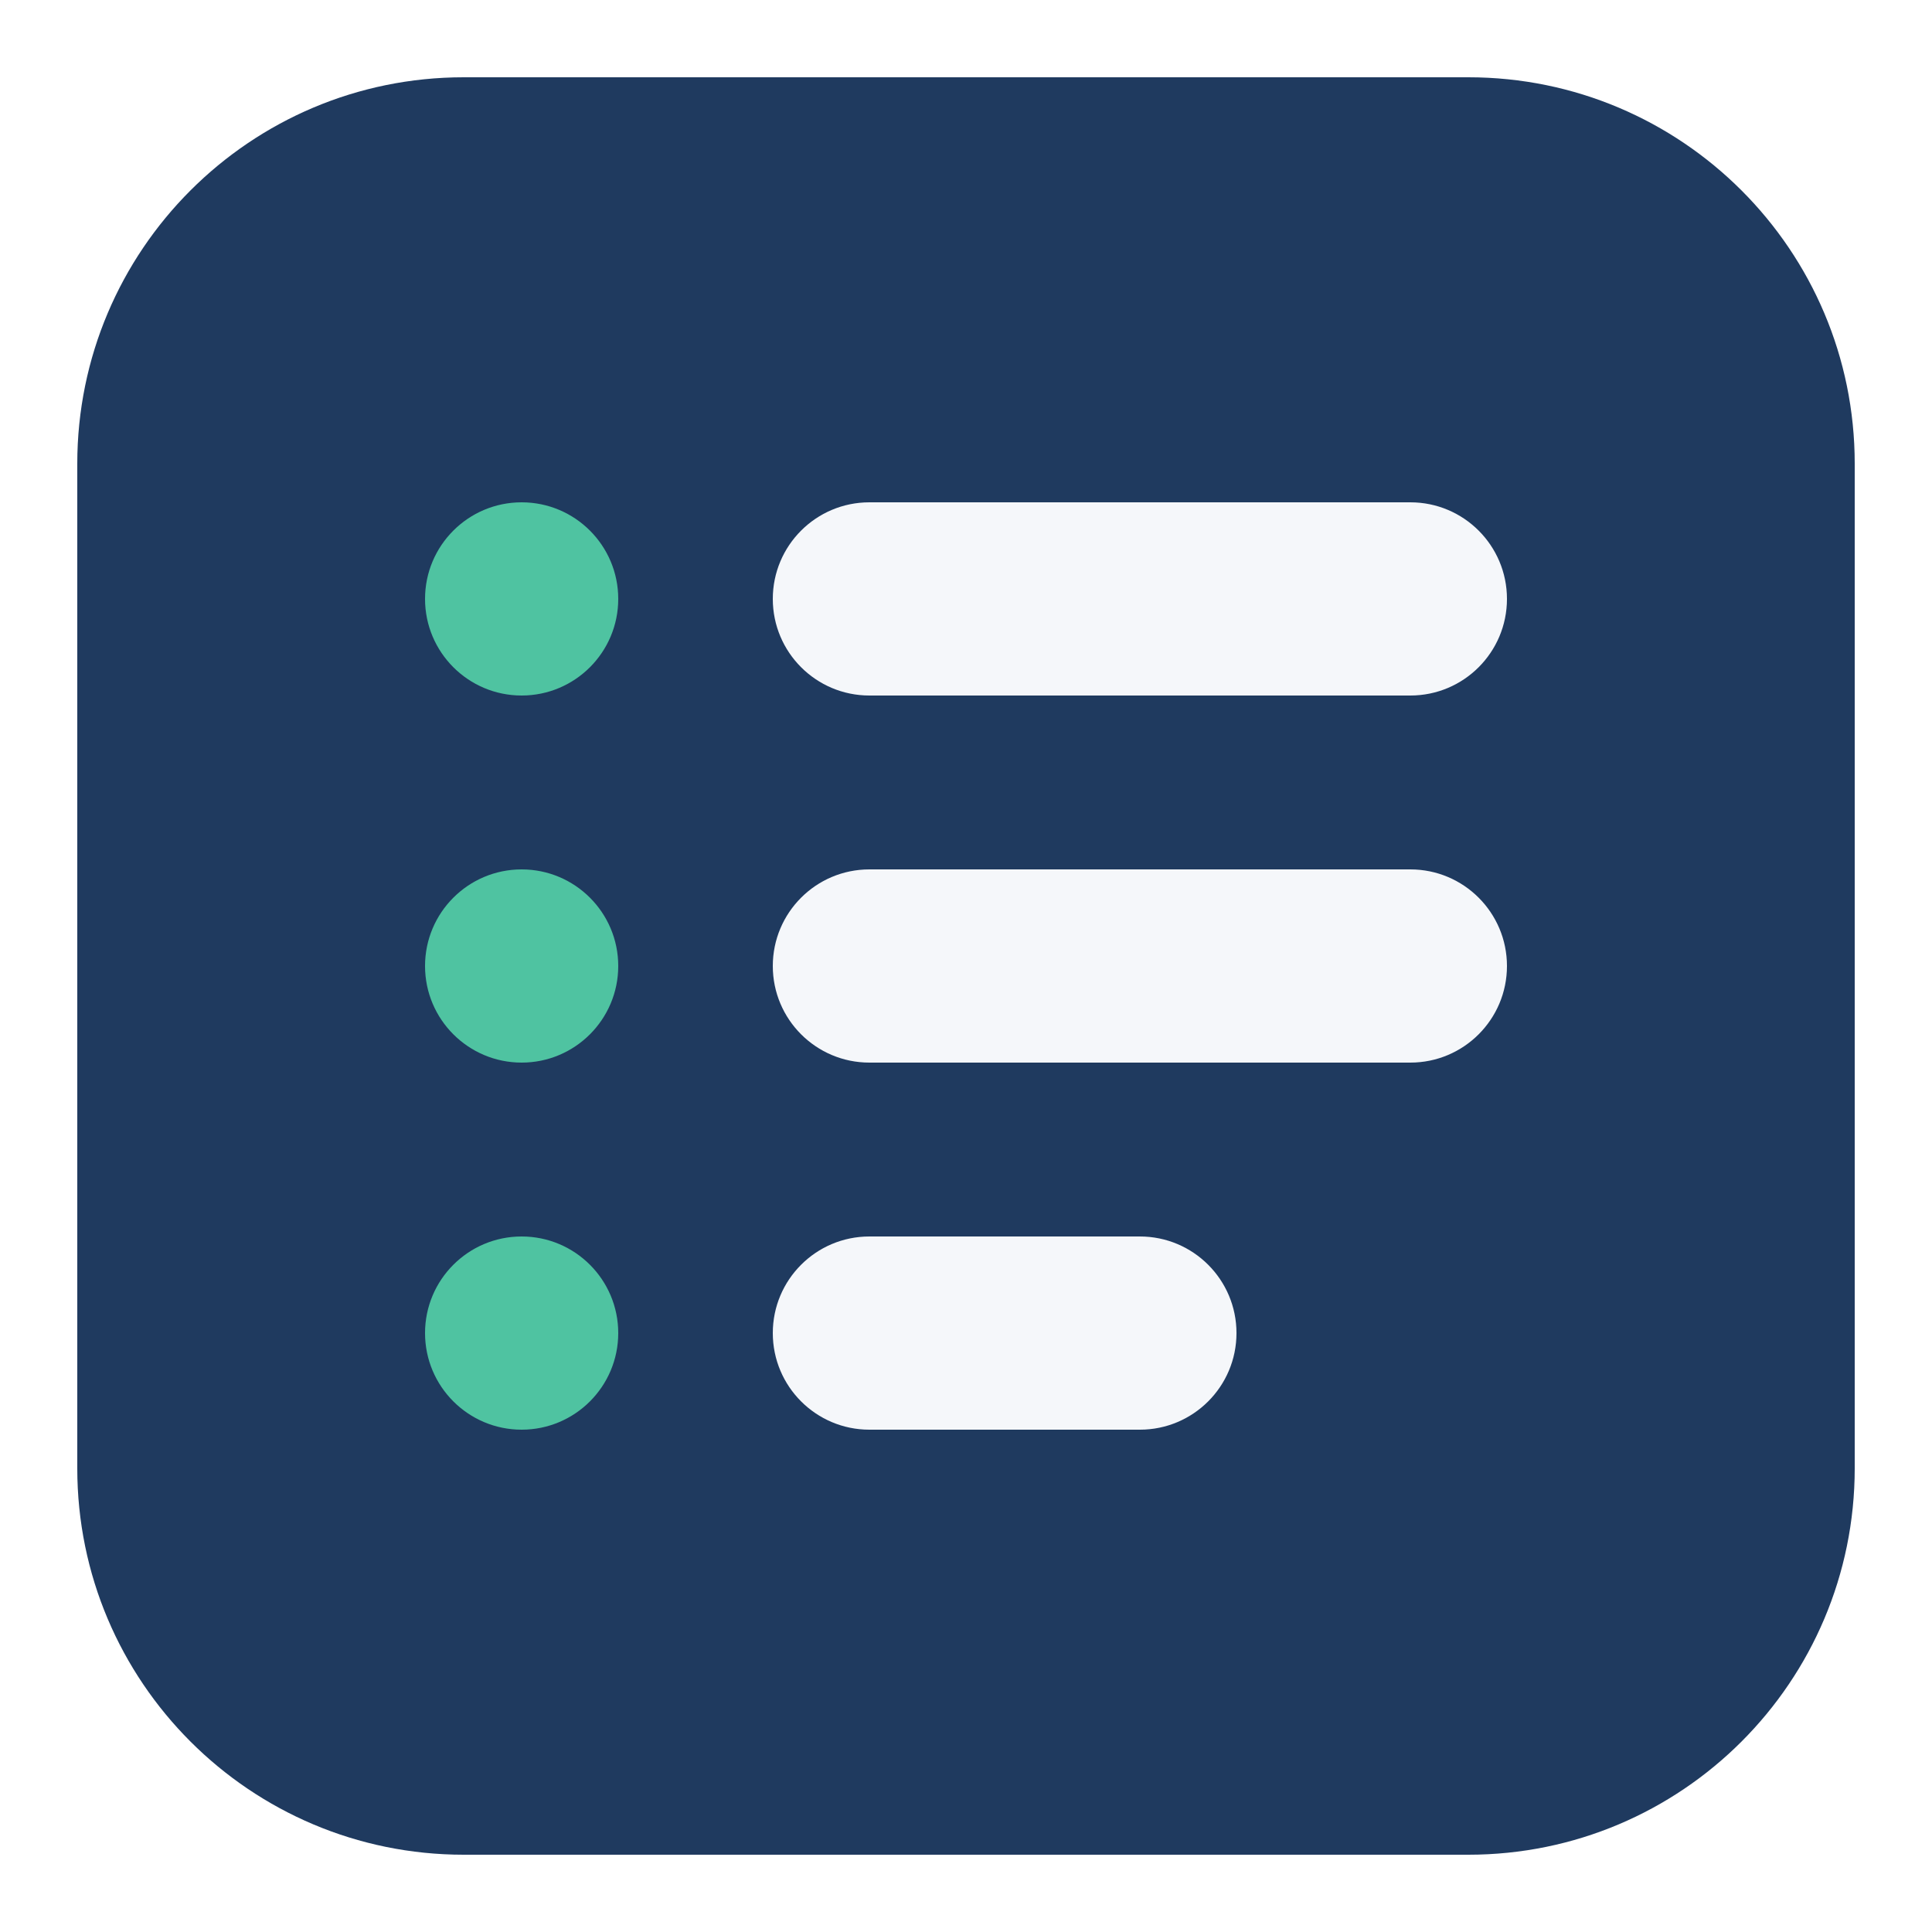
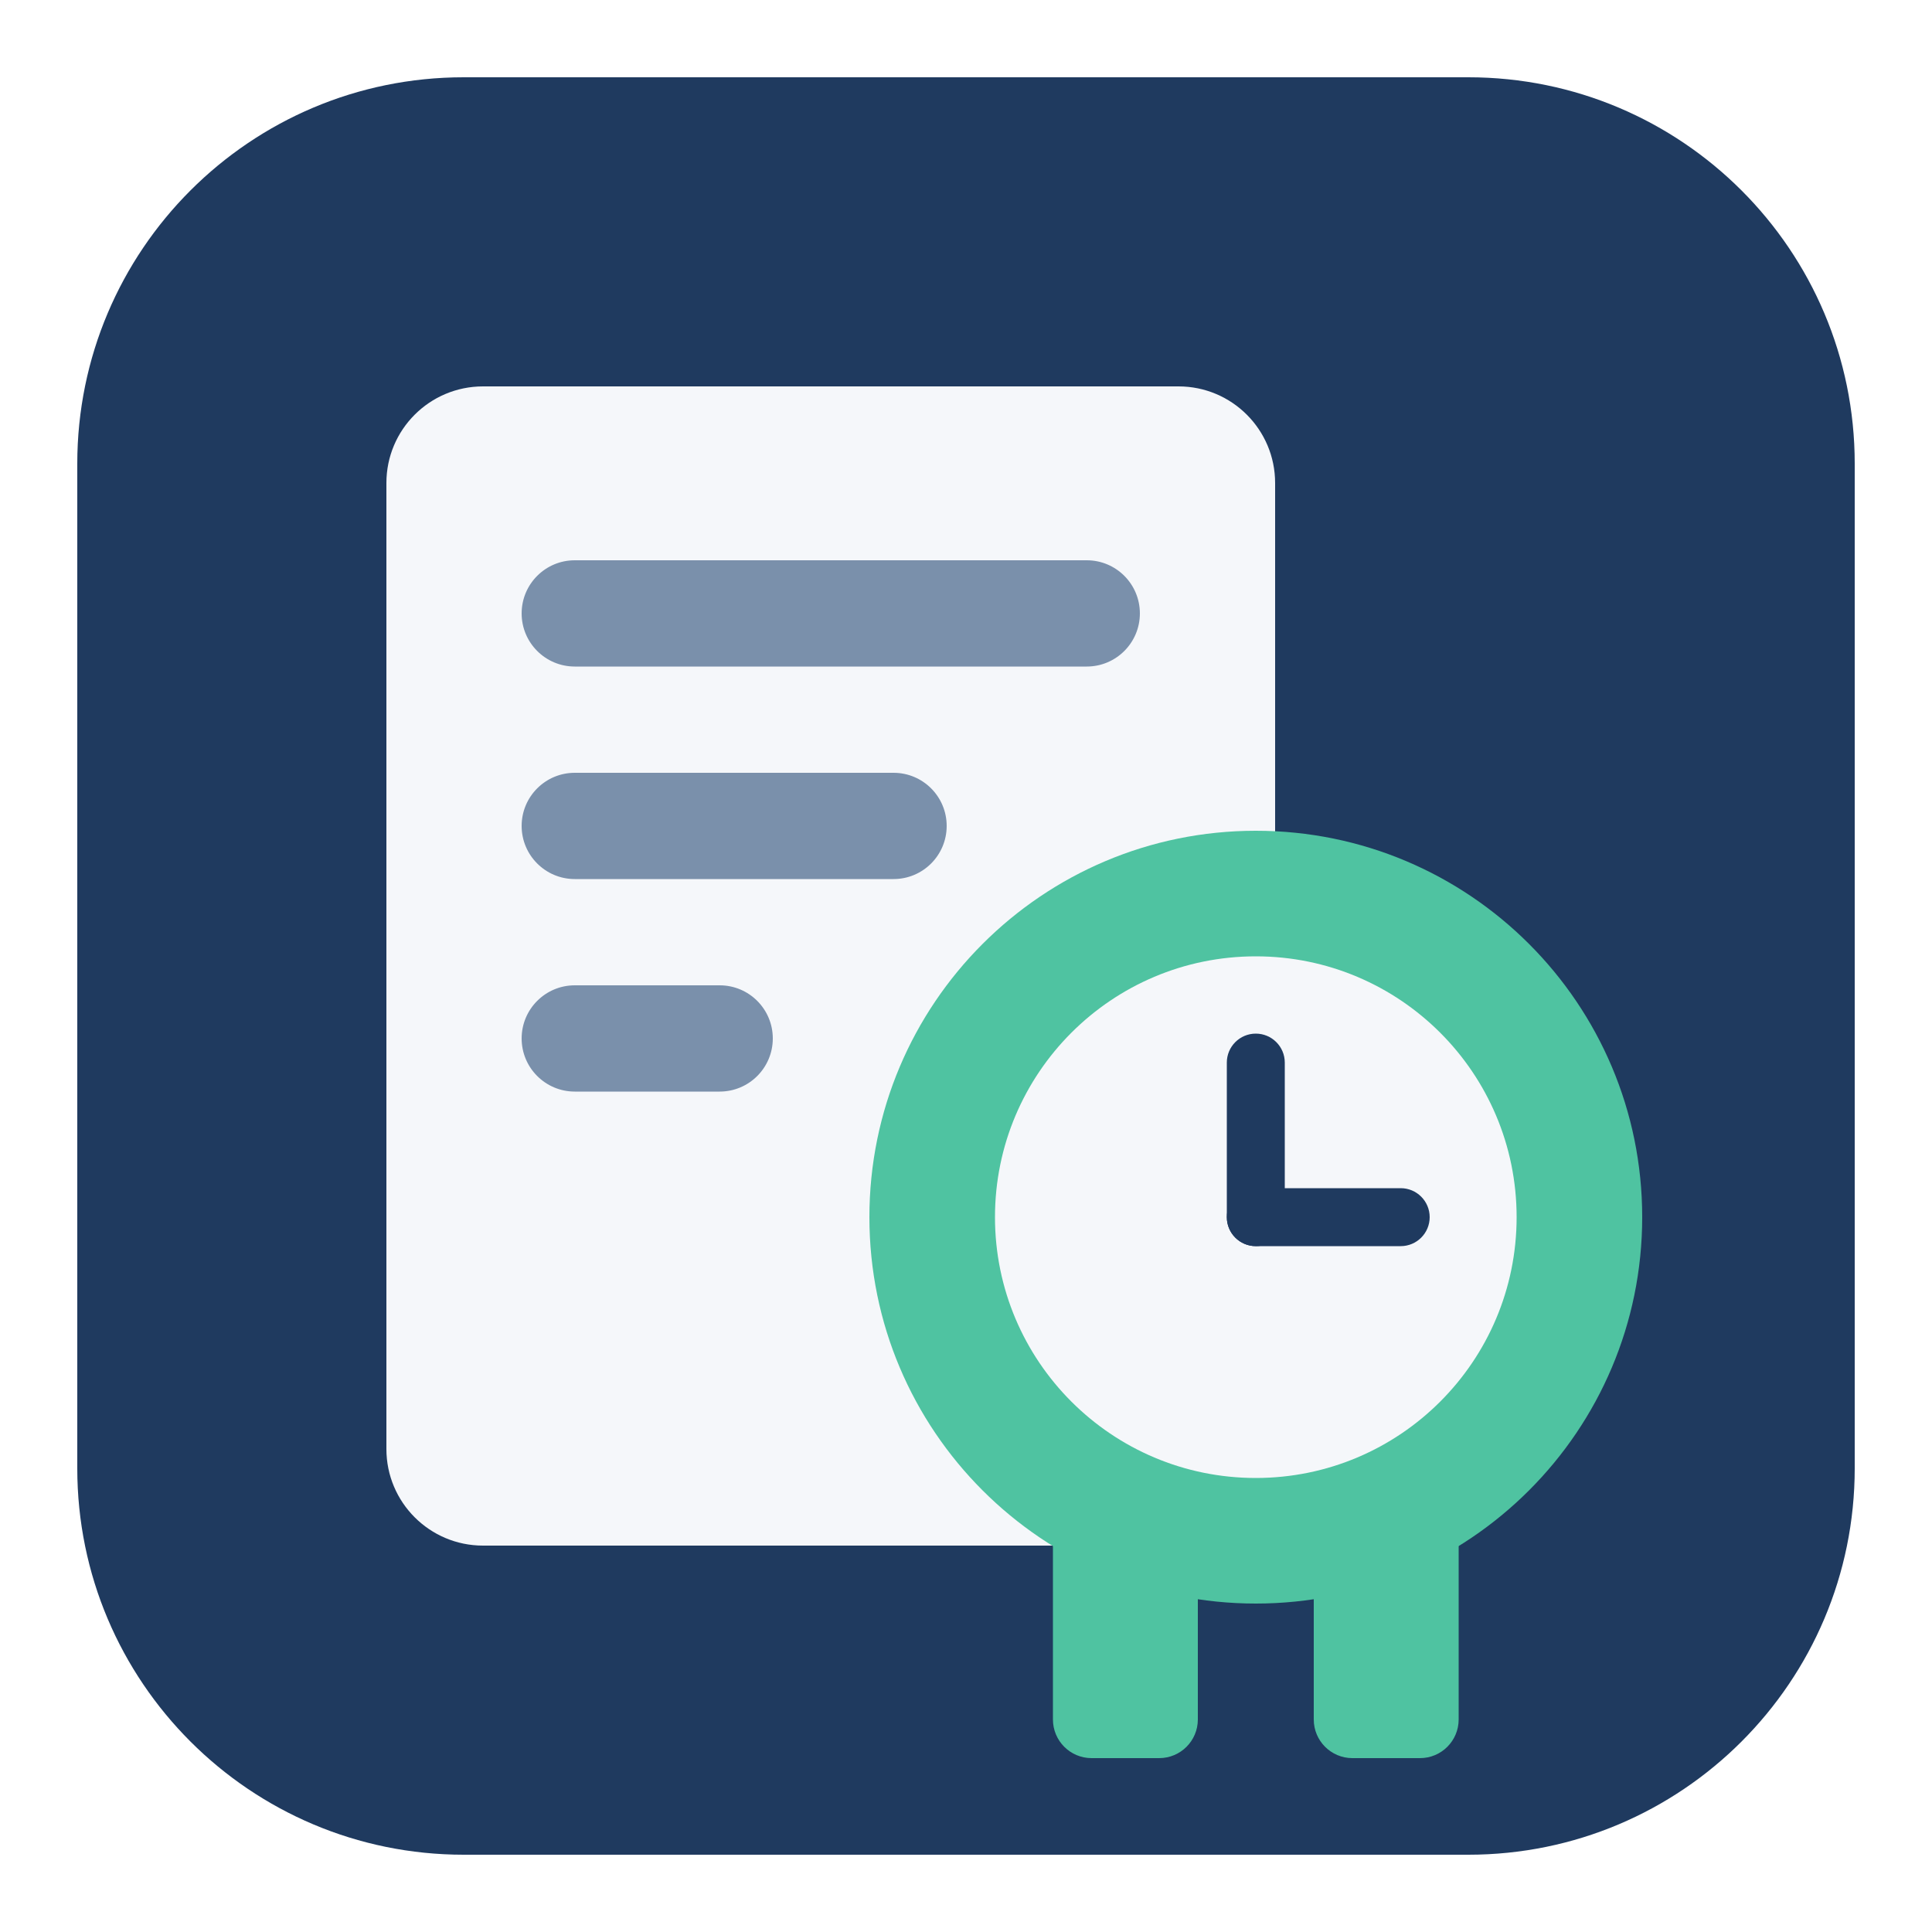
<svg xmlns="http://www.w3.org/2000/svg" viewBox="0 0 256 256" width="256" height="256" role="img">
  <rect x="10.24" y="10.24" width="235.52" height="235.52" rx="51.2" fill="#1F3A5F" />
-   <rect x="56.32" y="66.56" width="25.6" height="25.6" rx="12.8" fill="#4FC3A1" />
-   <rect x="102.4" y="66.56" width="97.28" height="25.6" rx="12.8" fill="#F5F7FA" />
-   <rect x="56.32" y="115.2" width="25.6" height="25.6" rx="12.8" fill="#4FC3A1" />
-   <rect x="102.4" y="115.2" width="97.28" height="25.6" rx="12.8" fill="#F5F7FA" />
-   <rect x="56.32" y="163.84" width="25.6" height="25.6" rx="12.8" fill="#4FC3A1" />
-   <rect x="102.4" y="163.84" width="61.44" height="25.6" rx="12.8" fill="#F5F7FA" />
+   <rect x="51.2" y="51.2" width="117.76" height="153.6" rx="12.8" fill="#F5F7FA" />
+   <rect x="69.12" y="74.24" width="81.92" height="14.08" rx="7.04" fill="#7A90AB" />
+   <rect x="69.12" y="102.4" width="56.32" height="14.08" rx="7.04" fill="#7A90AB" />
+   <rect x="69.12" y="130.56" width="33.28" height="14.08" rx="7.04" fill="#7A90AB" />
+   <rect x="139.52" y="184.32" width="19.2" height="48.64" rx="5.12" fill="#4FC3A1" />
+   <rect x="174.08" y="184.32" width="19.2" height="48.64" rx="5.12" fill="#4FC3A1" />
+   <rect x="115.2" y="110.08" width="102.4" height="102.4" rx="51.2" fill="#4FC3A1" />
+   <rect x="131.84" y="126.72" width="69.12" height="69.12" rx="34.56" fill="#F5F7FA" />
+   <rect x="162.56" y="136.96" width="7.68" height="28.16" rx="3.84" fill="#1F3A5F" />
+   <rect x="162.56" y="157.44" width="26.88" height="7.68" rx="3.84" fill="#1F3A5F" />
</svg>
